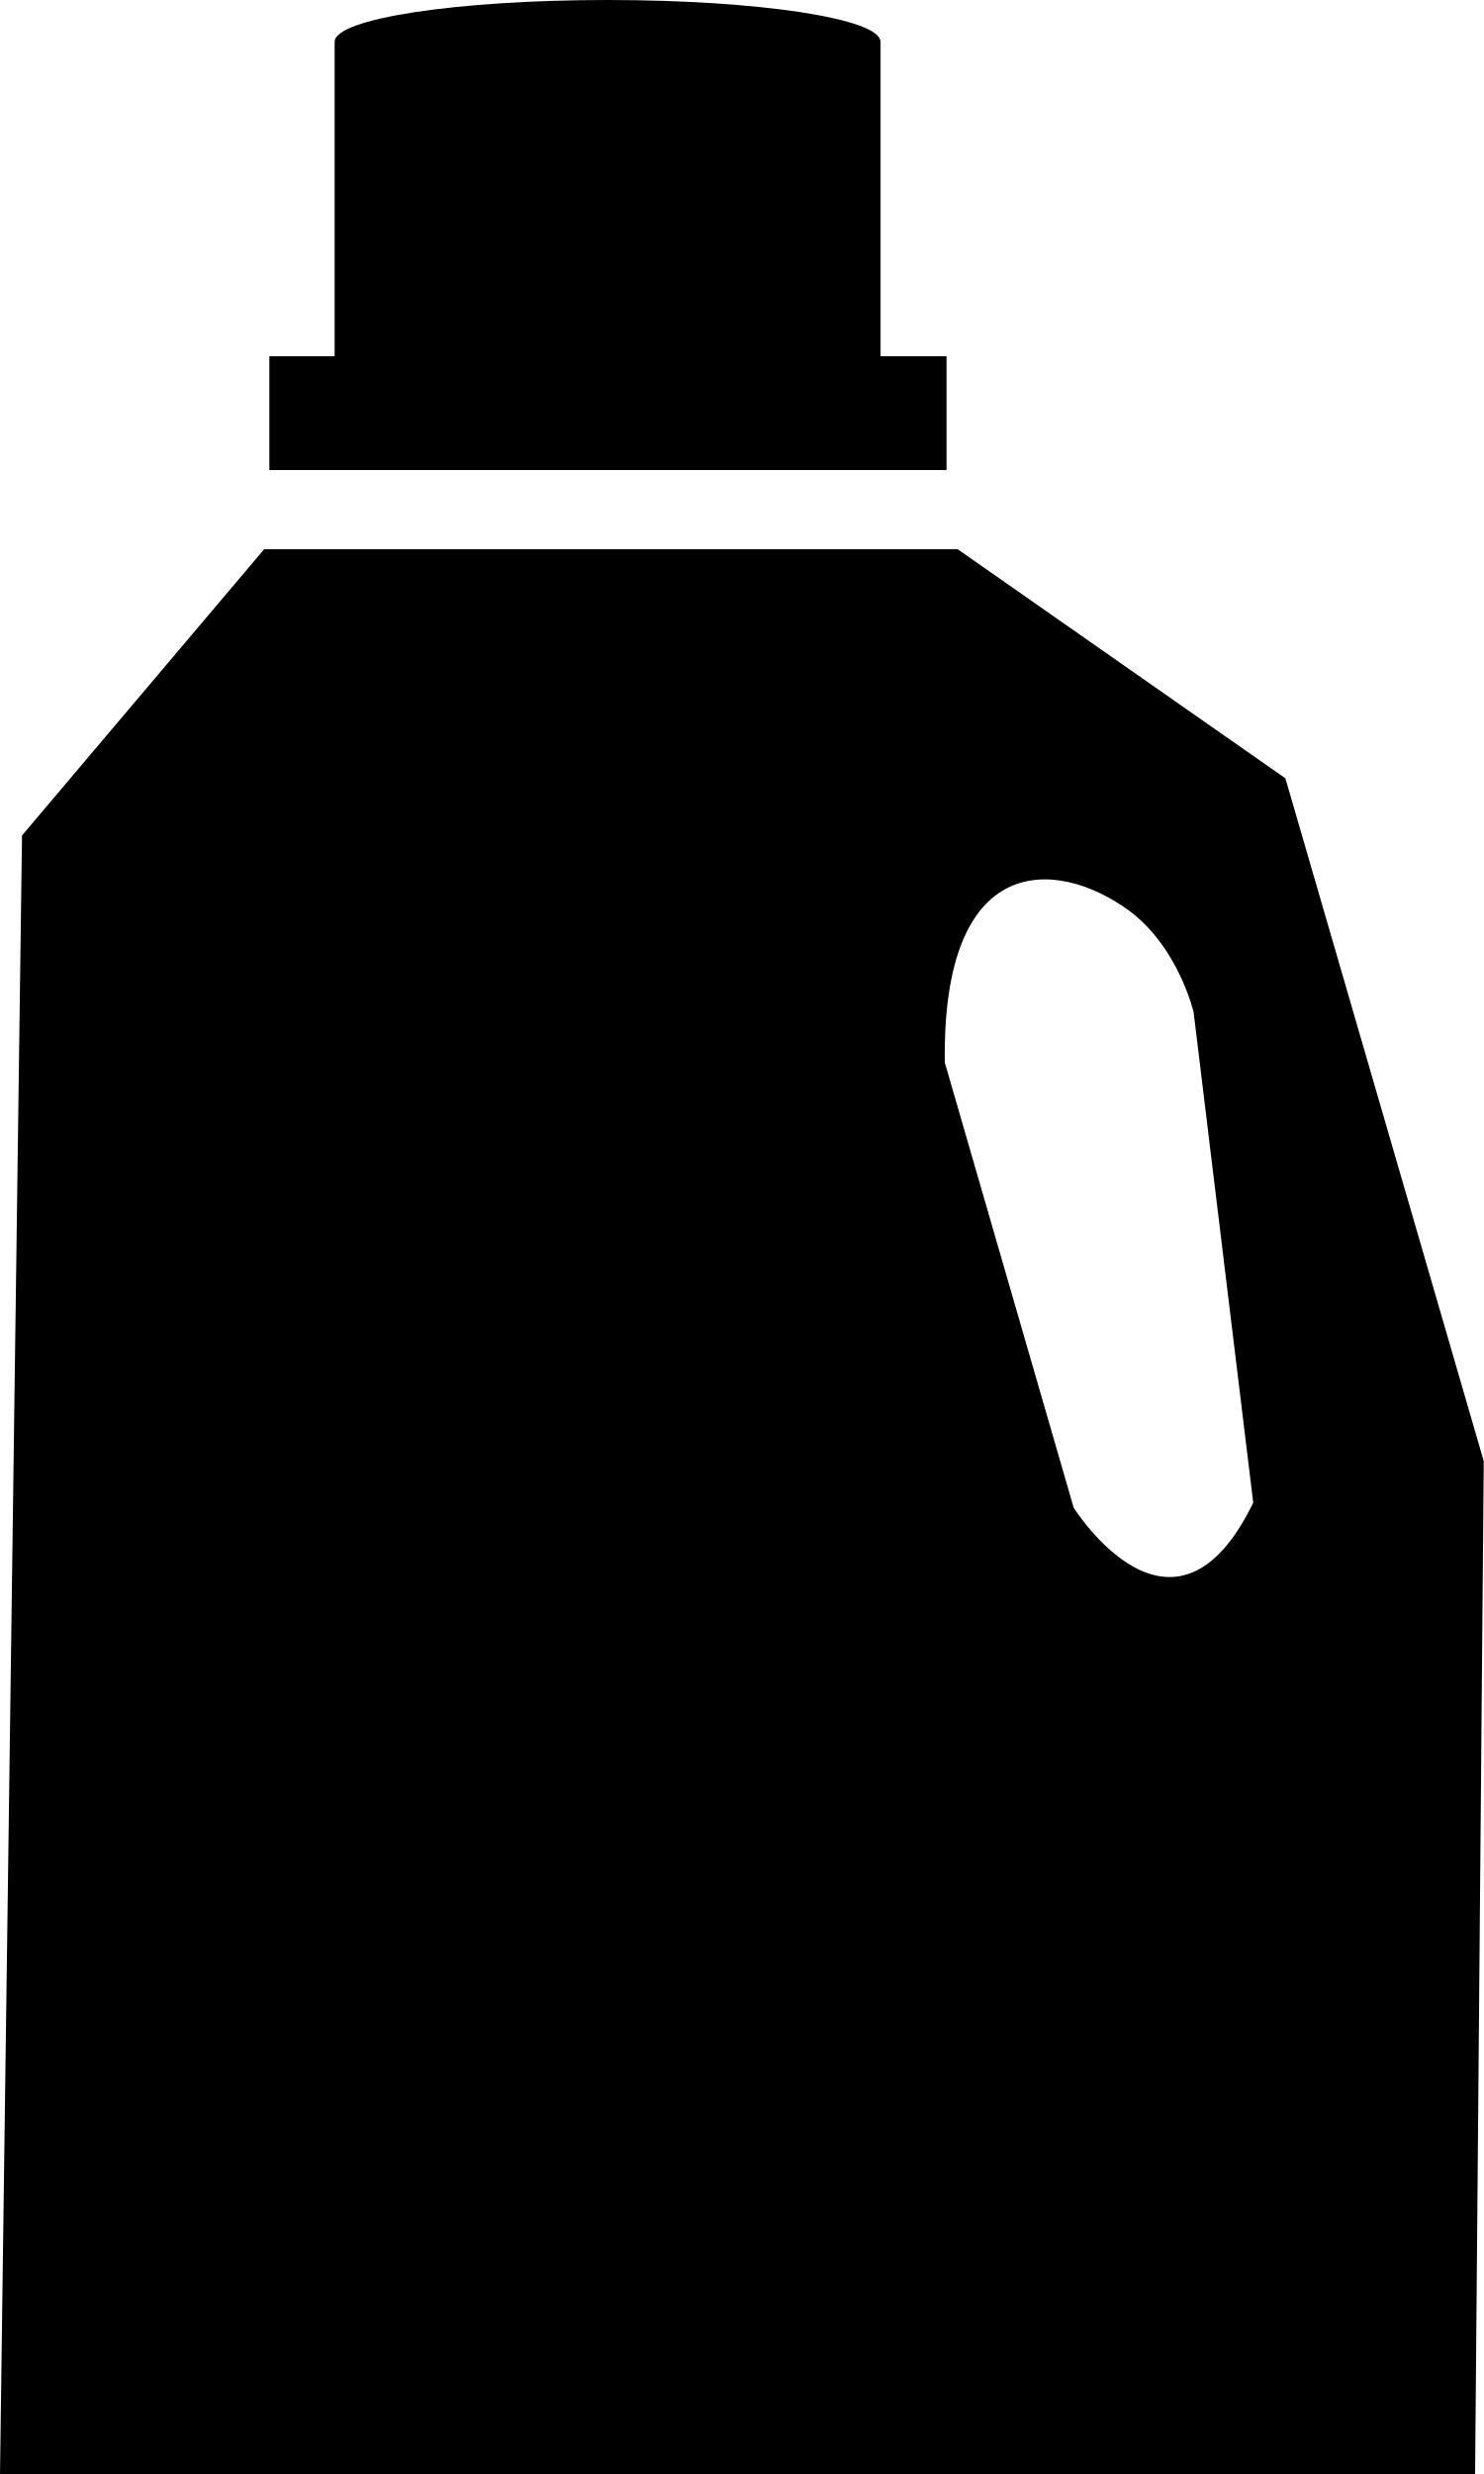
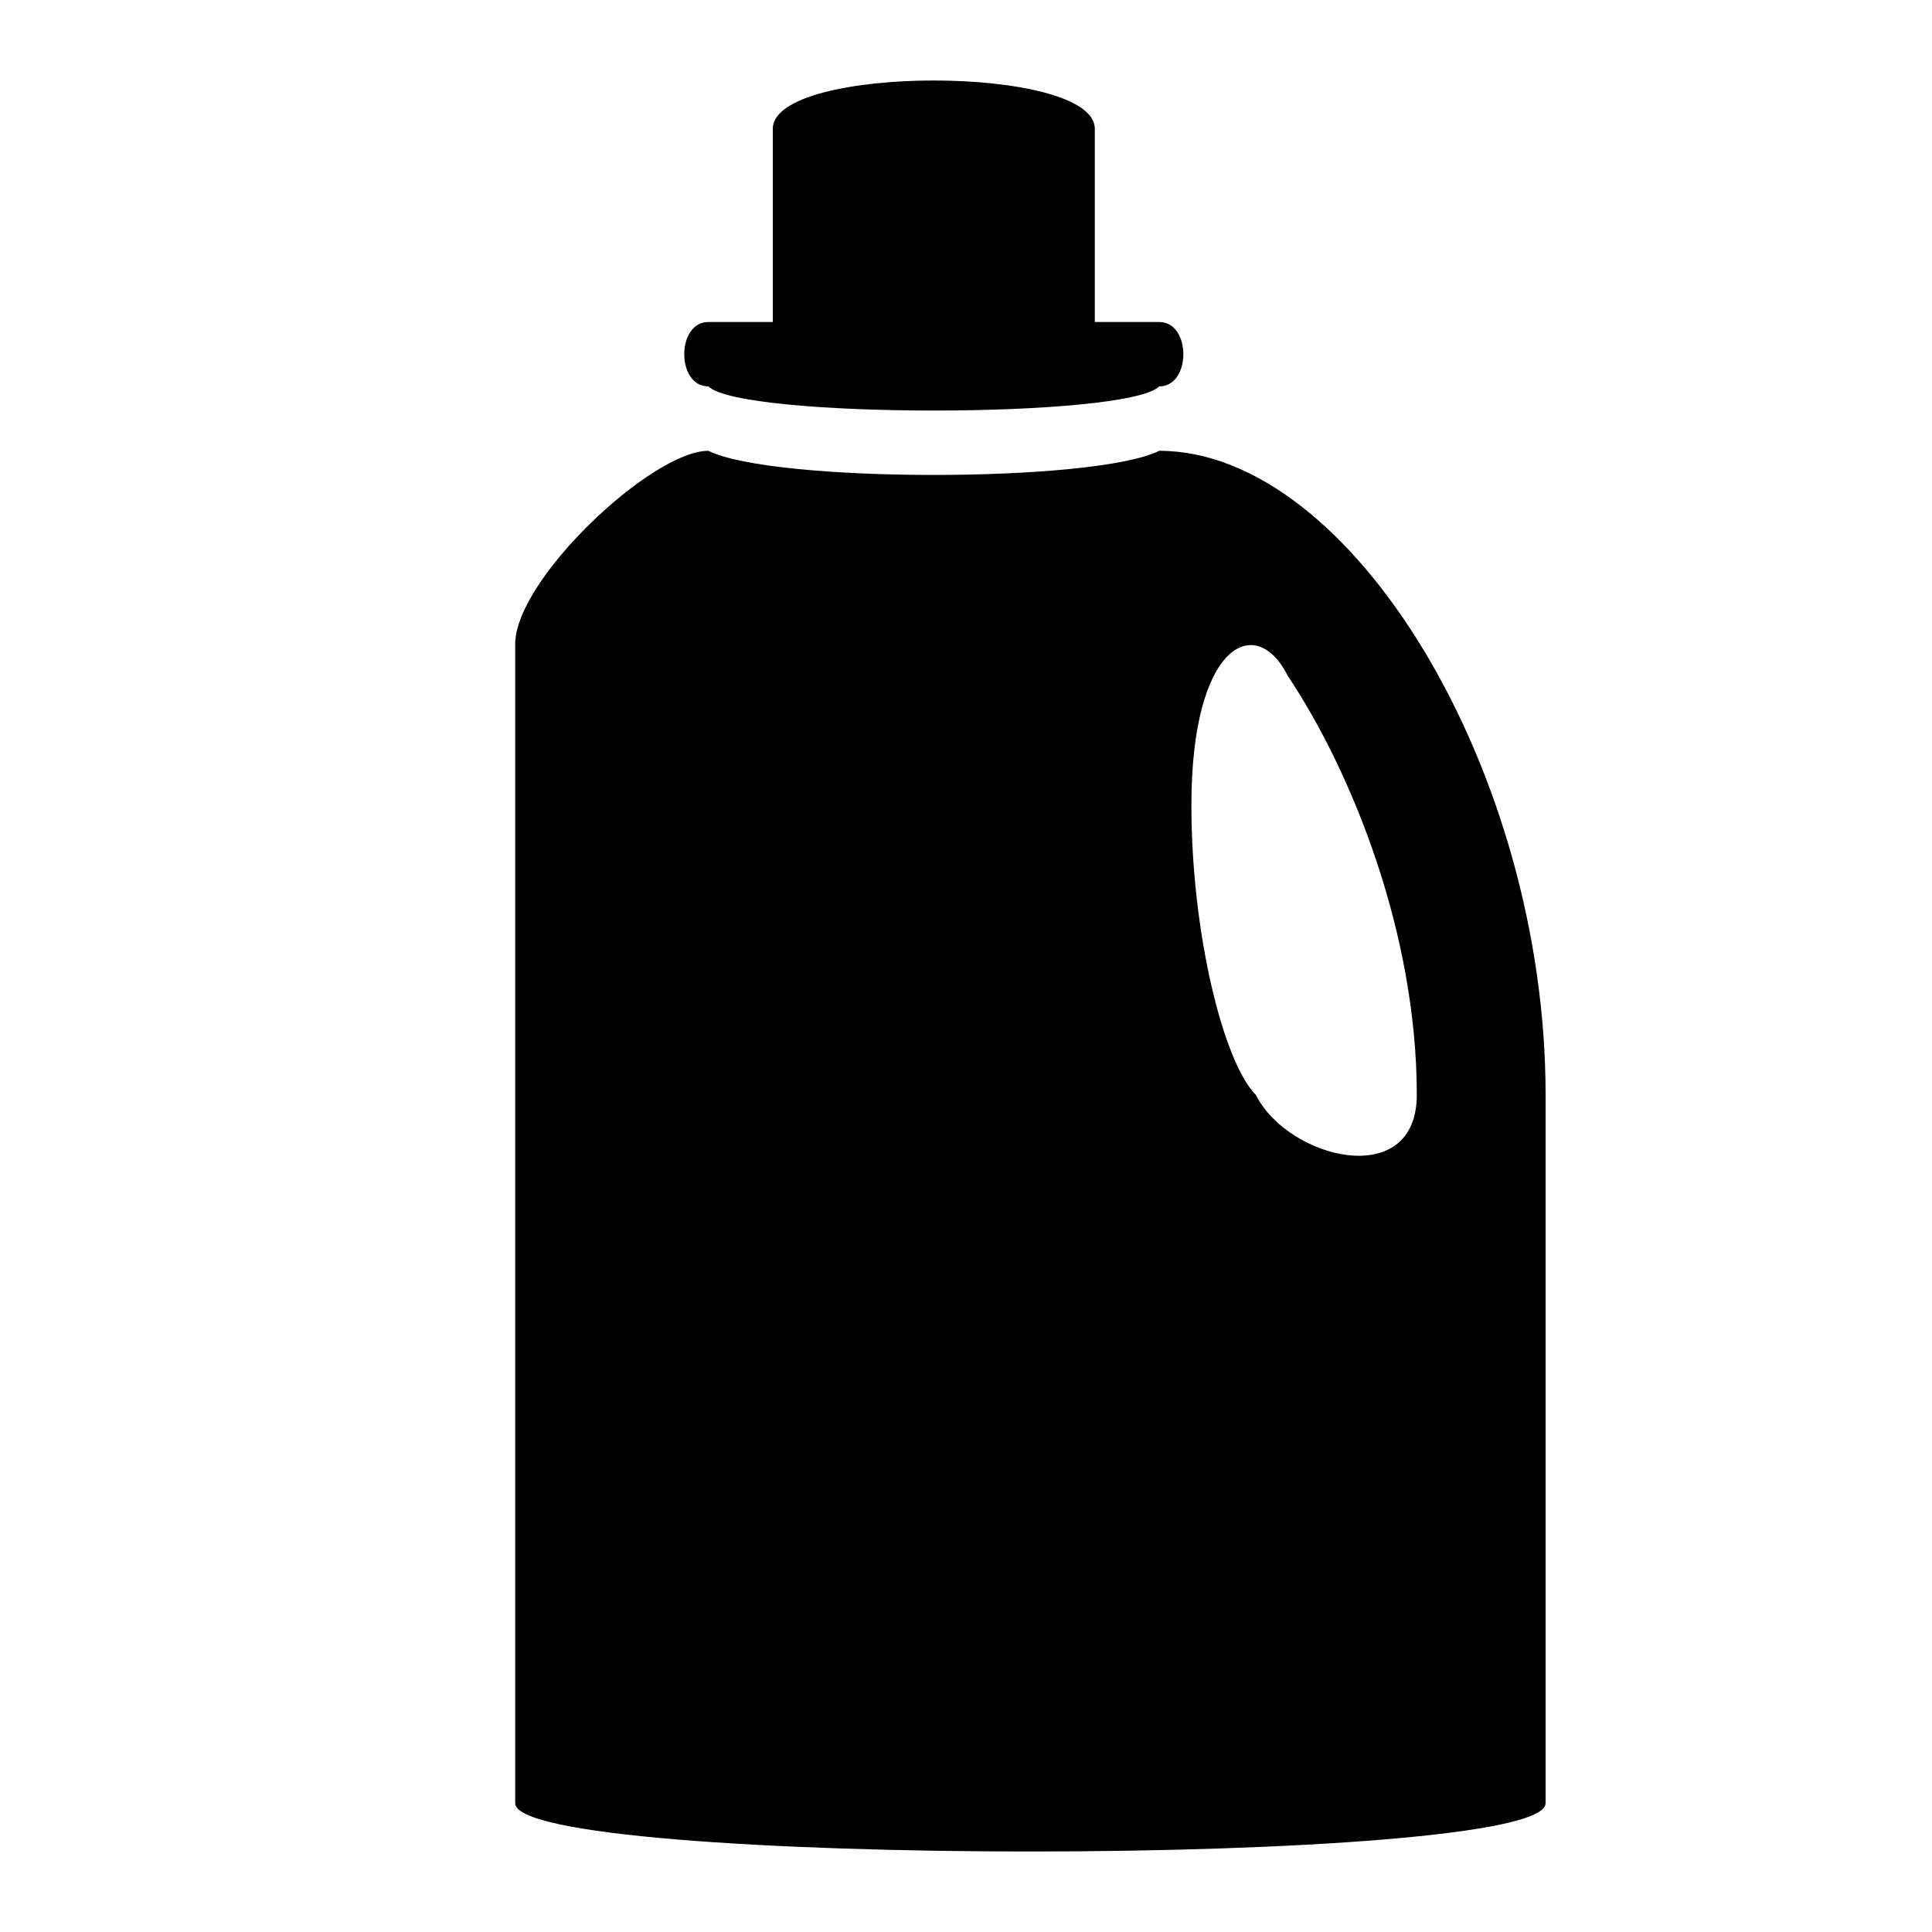
- <svg xmlns="http://www.w3.org/2000/svg" version="1.1" x="0px" y="0px" viewBox="0 0 59.987 100" enable-background="new 0 0 59.987 100" xml:space="preserve">
-   <path d="M38.27 14.4v4.6H10.89v-4.6h2.64V1.69l0 0C13.53 0.75 18.48 0 24.57 0s11.03 0.75 11.03 1.69l0 0v12.71H38.27z" />
-   <path d="M51.97 31.46l-13.25 -9.26H10.68L0.89 33.77L0 100h59.64l0.35 -40.94L51.97 31.46zM43.41 60.94l-5.21 -17.99c-0.12 -8.57 4.53 -8.27 7.44 -6.15c2.02 1.5 2.62 4.12 2.62 4.12l2.41 19.82C47.44 67.38 43.41 60.94 43.41 60.94z" />
+ <svg xmlns="http://www.w3.org/2000/svg" version="1.1" viewBox="0 0 15 15">
+   <path d="M9 2.5C9.25 2.5 9.25 3 9 3C8.75 3.25 5.75 3.25 5.5 3C5.25 3 5.25 2.5 5.5 2.5C5.75 2.5 6 2.5 6 2.5C6 2.5 6 1.5 6 1C6 0.5 8.5 0.5 8.5 1C8.5 1.5 8.5 2.5 8.5 2.5C8.5 2.5 8.75 2.5 9 2.5z" />
+   <path d="M9 3.5C8.5 3.75 6 3.75 5.5 3.5C5.06 3.5 4 4.5 4 5C4 5.5 4 13.5 4 14C4 14.5 12 14.5 12 14C12 13.5 12 8.5 12 8.5C12 6 10.5 3.5 9 3.5zM9.75 8.5C9.5 8.25 9.25 7.25 9.25 6.25C9.25 5 9.75 4.75 10 5.25C10.5 6 11 7.25 11 8.5C11 9.25 10 9 9.75 8.5z" />
</svg>
